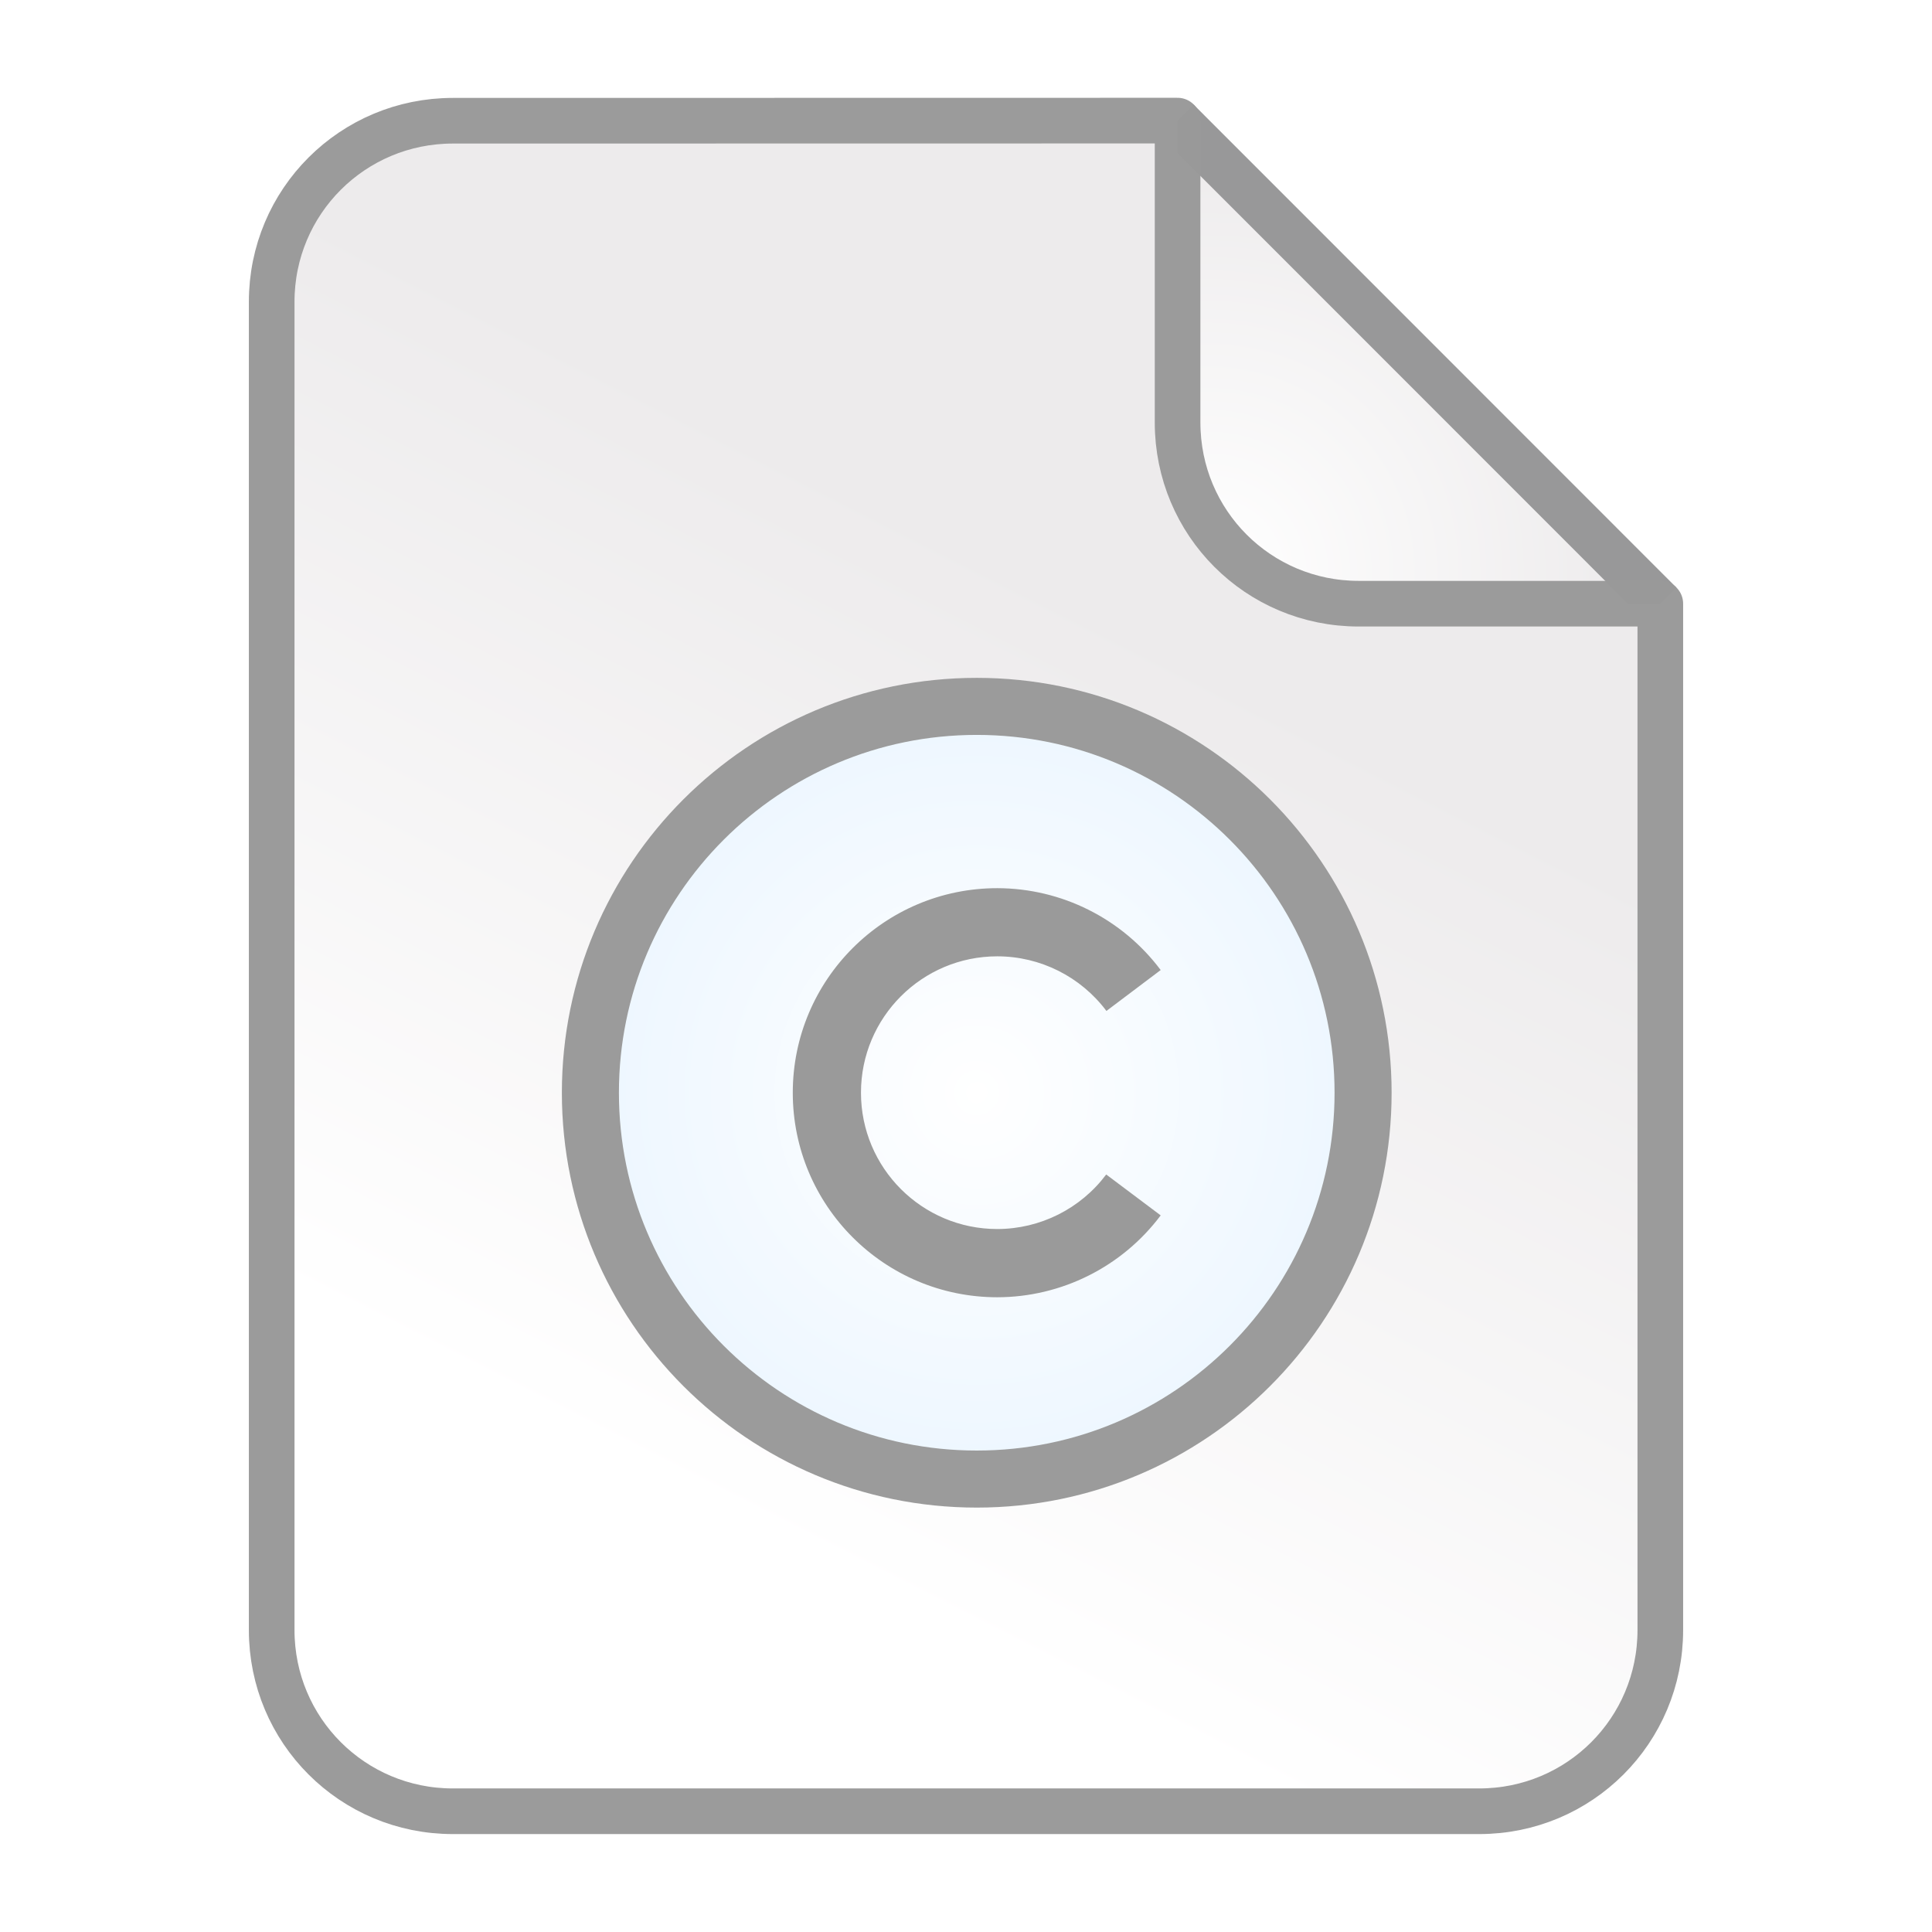
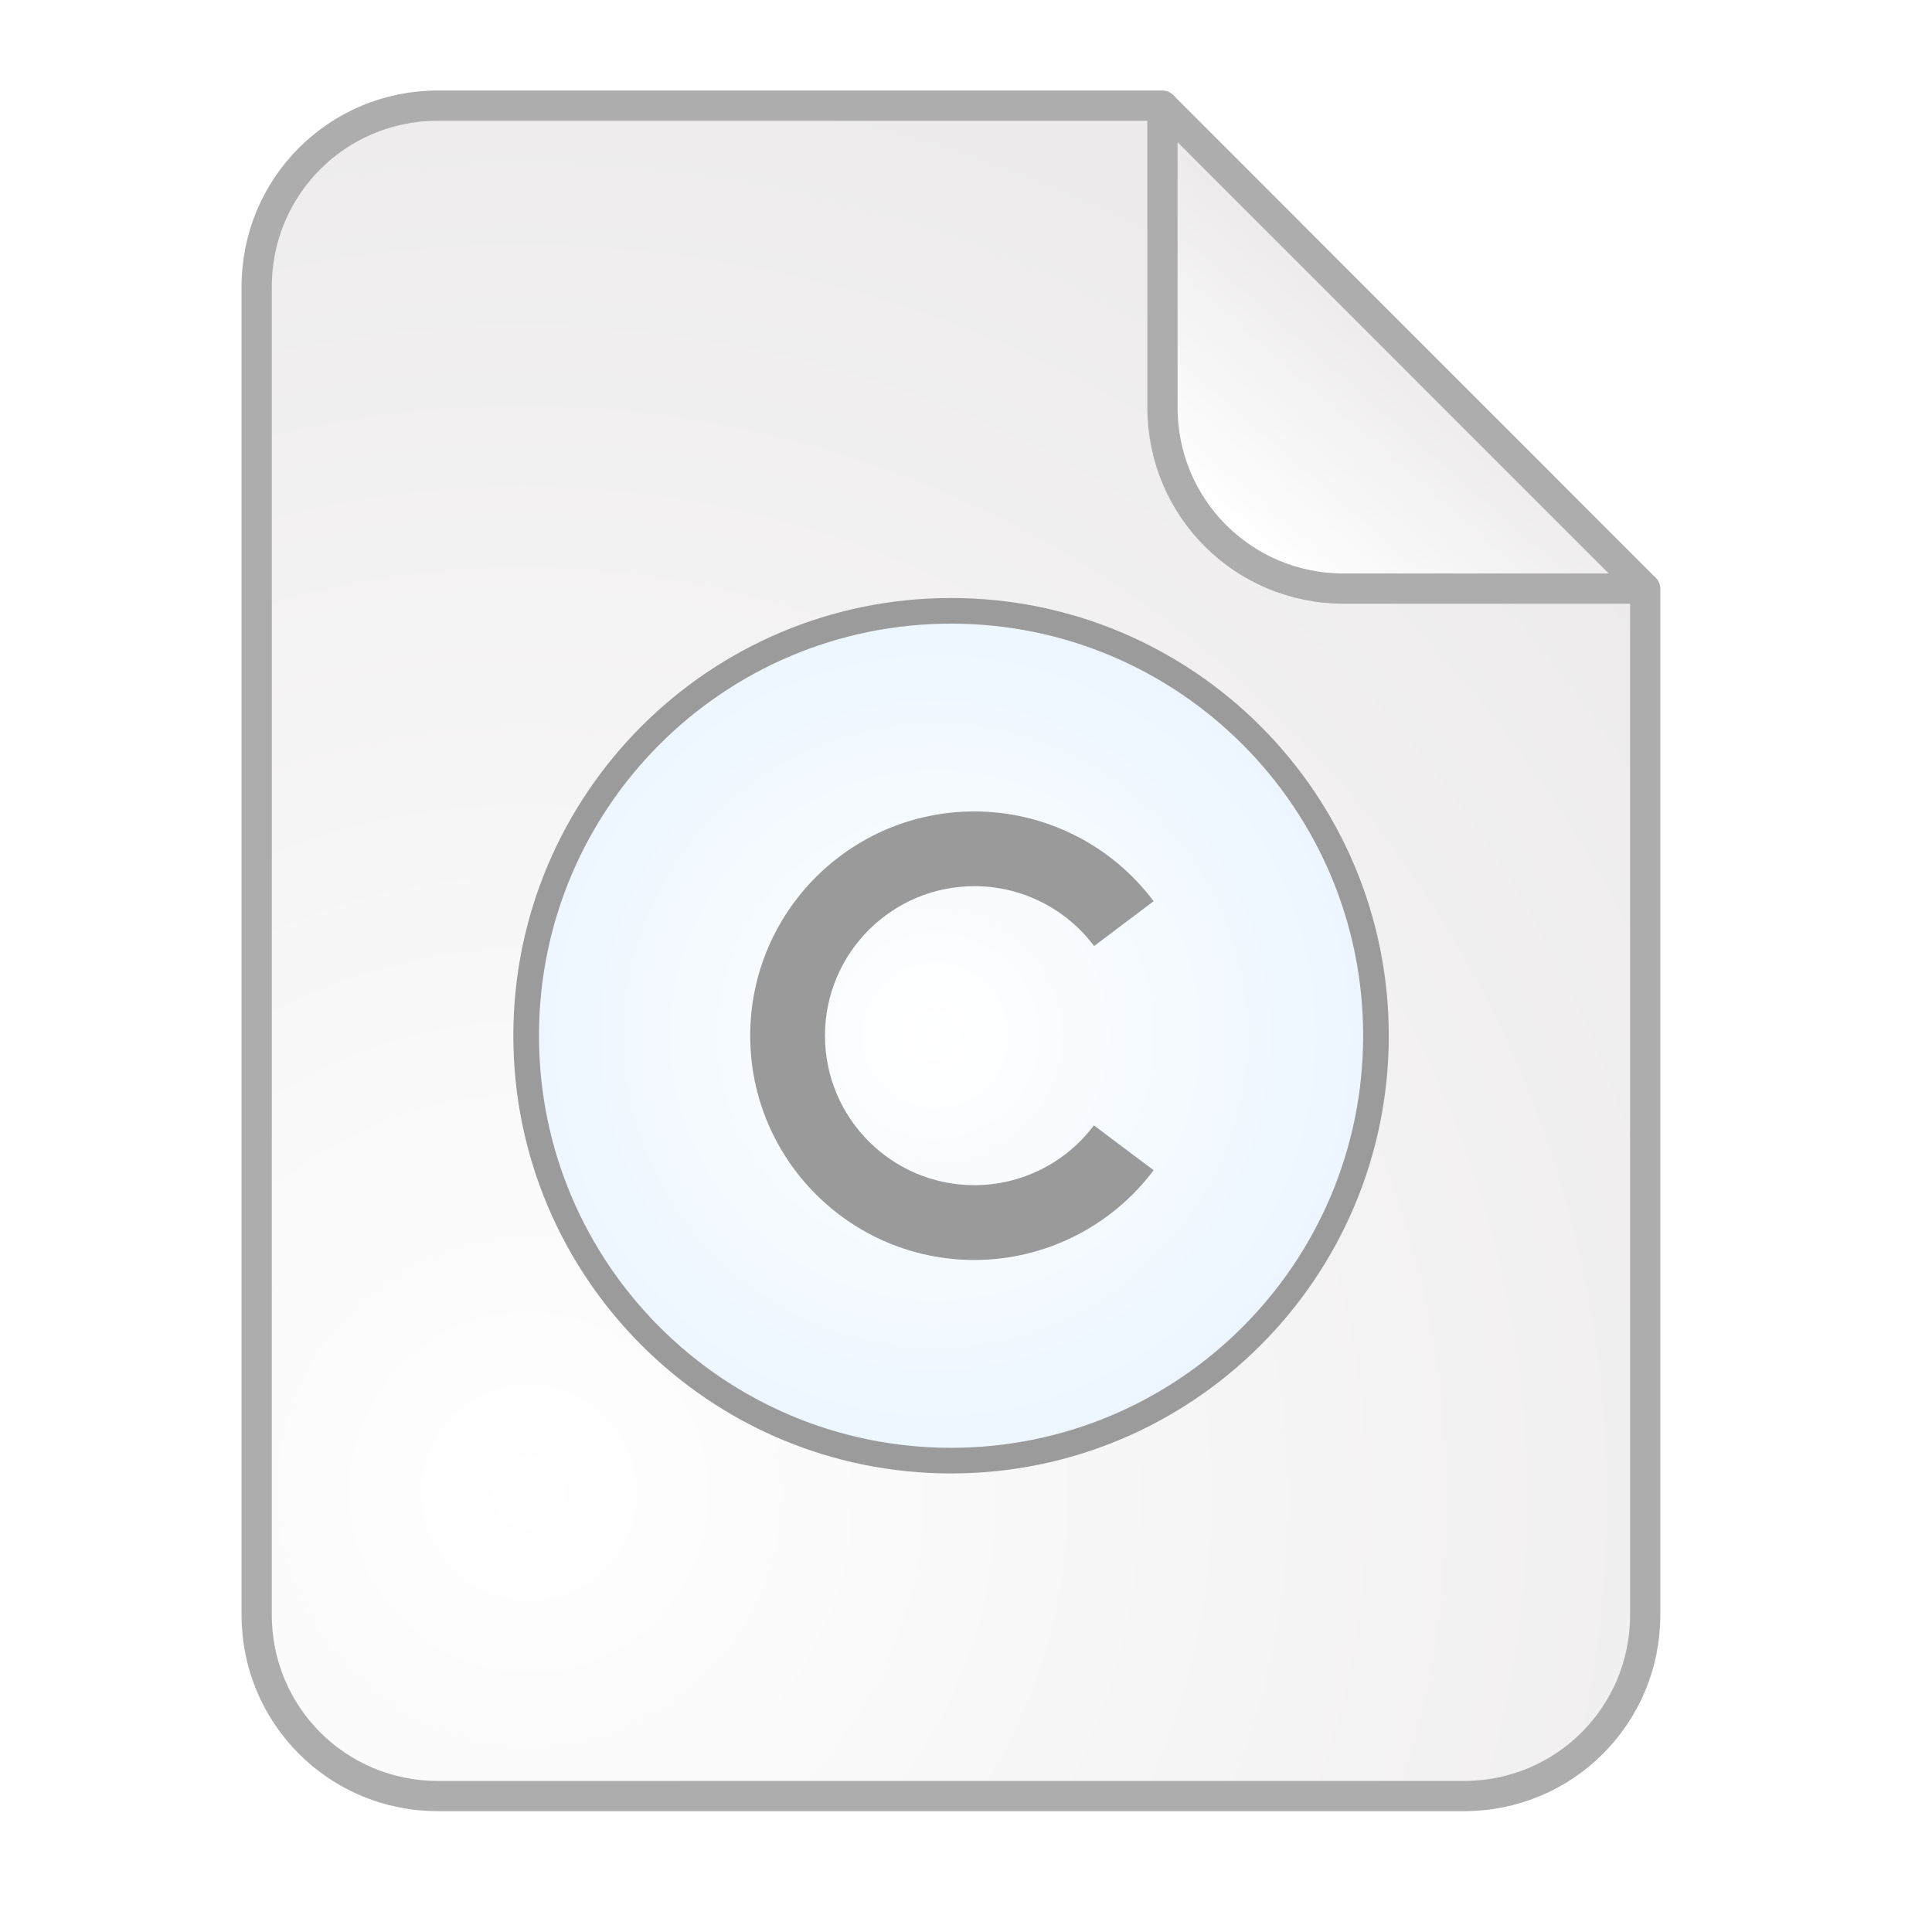
<svg xmlns="http://www.w3.org/2000/svg" xmlns:xlink="http://www.w3.org/1999/xlink" width="128" height="128" viewBox="0 0 33.867 33.867" version="1.1" id="svg2634">
  <defs id="defs2628">
-     <linearGradient id="linearGradient902">
-       <stop id="stop898" offset="0" style="stop-color:#ffffff;stop-opacity:1" />
-       <stop id="stop900" offset="1" style="stop-color:#e3dbdb;stop-opacity:1" />
-     </linearGradient>
    <linearGradient id="linearGradient15413">
      <stop id="stop15409" offset="0" style="stop-color:#ffffff;stop-opacity:1" />
      <stop id="stop15411" offset="1" style="stop-color:#ecf6ff;stop-opacity:1" />
    </linearGradient>
    <linearGradient gradientTransform="matrix(0.2645833,0,0,0.2645833,83.1508,137.5565)" xlink:href="#linearGradient6044" id="linearGradient6056" x1="82" y1="30" x2="-68.742" y2="262.239" gradientUnits="userSpaceOnUse" />
    <linearGradient id="linearGradient6044">
      <stop style="stop-color:#ffffff;stop-opacity:1" offset="0" id="stop6040" />
      <stop style="stop-color:#c9e4ff;stop-opacity:1" offset="1" id="stop6042" />
    </linearGradient>
-     <linearGradient xlink:href="#linearGradient6044" id="linearGradient68" gradientUnits="userSpaceOnUse" gradientTransform="matrix(0.2750733,0,0,0.2750733,109.6321,133.8365)" x1="82" y1="30" x2="-68.742" y2="262.239" />
    <linearGradient xlink:href="#linearGradient6044" id="linearGradient918" gradientUnits="userSpaceOnUse" gradientTransform="matrix(0.2750733,0,0,0.2750733,109.6321,133.8365)" x1="82" y1="30" x2="-68.742" y2="262.239" />
    <linearGradient xlink:href="#linearGradient15413" id="linearGradient15407" x1="95.028" y1="84.356" x2="71.876" y2="113.655" gradientUnits="userSpaceOnUse" />
-     <radialGradient xlink:href="#linearGradient902" id="radialGradient1815" gradientUnits="userSpaceOnUse" gradientTransform="matrix(1.938601,-0.4124931,0.4162354,1.956188,-35.3193,-181.9233)" cx="18.282" cy="111.009" fx="18.282" fy="111.009" r="6.35" />
-     <linearGradient xlink:href="#linearGradient3178" id="linearGradient2905" gradientUnits="userSpaceOnUse" gradientTransform="translate(-27.78125,53.97501)" x1="75.865" y1="-26.118" x2="79.769" y2="-33.78" />
+     <radialGradient xlink:href="#linearGradient3178" id="radialGradient4239" gradientUnits="userSpaceOnUse" gradientTransform="matrix(1.938601,-0.4124931,0.4162354,1.956188,-7.538052,-235.8983)" cx="18.282" cy="111.009" fx="18.282" fy="111.009" r="6.35" />
+     <linearGradient xlink:href="#linearGradient3178" id="linearGradient5179" x1="80.318" y1="-34.653" x2="81.78" y2="-36.33" gradientUnits="userSpaceOnUse" />
+     <linearGradient xlink:href="#linearGradient15413" id="linearGradient977" gradientUnits="userSpaceOnUse" x1="123.291" y1="141.457" x2="140.7" y2="141.457" />
+     <linearGradient id="linearGradient1040">
+       <stop id="stop1036" offset="0" style="stop-color:#ffdd9c;stop-opacity:1" />
+       <stop id="stop1038" offset="1" style="stop-color:#ffff9c;stop-opacity:1" />
+     </linearGradient>
+     <linearGradient xlink:href="#linearGradient1040" id="linearGradient972" x1="86.244" y1="-46.876" x2="89.258" y2="-53.727" gradientUnits="userSpaceOnUse" gradientTransform="matrix(0.6641745,0,0,0.6641745,16.70847,2.20906)" />
+     <radialGradient xlink:href="#linearGradient15413" id="radialGradient36302-7" cx="91.077" cy="-48.847" fx="91.077" fy="-48.847" r="6.346" gradientUnits="userSpaceOnUse" gradientTransform="matrix(0.5715326,0,0,0.5715326,25.78242,-2.628257)" />
    <linearGradient id="linearGradient3178">
-       <stop id="stop3174" offset="0" style="stop-color:#ffffff;stop-opacity:1" />
-       <stop id="stop3176" offset="1" style="stop-color:#edebec;stop-opacity:1" />
+       <stop style="stop-color:#ffffff;stop-opacity:1" offset="0" id="stop3174" />
+       <stop style="stop-color:#edebec;stop-opacity:1" offset="1" id="stop3176" />
    </linearGradient>
-     <linearGradient xlink:href="#linearGradient1040" id="linearGradient1817" gradientUnits="userSpaceOnUse" x1="123.291" y1="141.457" x2="140.7" y2="141.457" />
-     <linearGradient id="linearGradient1040">
-       <stop style="stop-color:#ffdd9c;stop-opacity:1" offset="0" id="stop1036" />
-       <stop style="stop-color:#ffff9c;stop-opacity:1" offset="1" id="stop1038" />
+     <linearGradient id="linearGradient8385-3">
+       <stop id="stop8387-0" style="stop-color:#000000;stop-opacity:1" offset="0" />
+       <stop id="stop8389-4" style="stop-color:#ffffff;stop-opacity:1" offset="1" />
    </linearGradient>
-     <radialGradient xlink:href="#linearGradient3178" id="radialGradient2903" gradientUnits="userSpaceOnUse" gradientTransform="matrix(1.862228,-0.1366137,0.1372704,1.87118,-4.073895,-131.5232)" cx="24.122" cy="82.473" fx="24.122" fy="82.473" r="2.038" />
-     <radialGradient xlink:href="#linearGradient15413" id="radialGradient36302" cx="91.077" cy="-48.847" fx="91.077" fy="-48.847" r="6.346" gradientUnits="userSpaceOnUse" />
+     <linearGradient x1="-553.27" y1="525.908" x2="-666.116" y2="413.045" id="linearGradient3002-4-0" xlink:href="#linearGradient8385-3" gradientUnits="userSpaceOnUse" gradientTransform="matrix(0.99884,0,0,0.998699,689.0077,-388.8438)" />
+     <linearGradient id="linearGradient1462">
+       <stop id="stop1458" style="stop-color:#000000;stop-opacity:1" offset="0" />
+       <stop id="stop1460" style="stop-color:#000000;stop-opacity:1" offset="1" />
+     </linearGradient>
+     <linearGradient y2="141.457" x2="140.7" y1="141.457" x1="123.291" gradientUnits="userSpaceOnUse" id="linearGradient4237" xlink:href="#linearGradient1808-2" />
+     <linearGradient id="linearGradient1808-2">
+       <stop style="stop-color:#ffffff;stop-opacity:1" offset="0" id="stop1804-5" />
+       <stop style="stop-color:#ccccff;stop-opacity:0.51" offset="1" id="stop1806-4" />
+     </linearGradient>
+     <radialGradient gradientTransform="matrix(0.5715326,0,0,0.5715326,25.78242,-2.628257)" gradientUnits="userSpaceOnUse" r="6.346" fy="-48.847" fx="91.077" cy="-48.847" cx="91.077" id="radialGradient36302-7-6" xlink:href="#linearGradient15413" />
+     <linearGradient gradientTransform="matrix(0.99884,0,0,0.998699,689.0077,-388.8438)" gradientUnits="userSpaceOnUse" xlink:href="#linearGradient1462" id="linearGradient3002-4-0-0" y2="413.045" x2="-666.116" y1="525.908" x1="-553.27" />
+     <radialGradient gradientTransform="matrix(0.5715326,0,0,0.5715326,25.78242,-2.628257)" gradientUnits="userSpaceOnUse" r="6.346" fy="-48.847" fx="91.077" cy="-48.847" cx="91.077" id="radialGradient36302-7-7" xlink:href="#linearGradient15413" />
+     <radialGradient gradientUnits="userSpaceOnUse" r="6.346" fy="-48.847" fx="91.077" cy="-48.847" cx="91.077" id="radialGradient36302" xlink:href="#linearGradient15413" gradientTransform="matrix(0.5539086,0,0,0.5539086,27.38757,-3.489144)" />
+     <radialGradient gradientTransform="matrix(0.5715326,0,0,0.5715326,25.78242,-2.628257)" gradientUnits="userSpaceOnUse" r="6.346" fy="-48.847" fx="91.077" cy="-48.847" cx="91.077" id="radialGradient36302-7-3" xlink:href="#linearGradient15413" />
+     <radialGradient r="6.346" fy="-48.847" fx="91.077" cy="-48.847" cx="91.077" gradientTransform="matrix(0.5715326,0,0,0.5715326,30.11848,-1.746015)" gradientUnits="userSpaceOnUse" id="radialGradient1055-4" xlink:href="#linearGradient15413" />
+     <radialGradient gradientTransform="matrix(0.5715326,0,0,0.5715326,25.78242,-2.628257)" gradientUnits="userSpaceOnUse" r="6.346" fy="-48.847" fx="91.077" cy="-48.847" cx="91.077" id="radialGradient36302-7-4" xlink:href="#linearGradient15413" />
+     <radialGradient xlink:href="#linearGradient15413" id="radialGradient36302-7-6-6" cx="91.077" cy="-48.847" fx="91.077" fy="-48.847" r="6.346" gradientUnits="userSpaceOnUse" gradientTransform="matrix(0.5715326,0,0,0.5715326,25.78242,-2.628257)" />
+     <radialGradient xlink:href="#linearGradient15413" id="radialGradient36302-7-7-6" cx="91.077" cy="-48.847" fx="91.077" fy="-48.847" r="6.346" gradientUnits="userSpaceOnUse" gradientTransform="matrix(0.5715326,0,0,0.5715326,25.78242,-2.628257)" />
+     <radialGradient gradientTransform="matrix(0.5539086,0,0,0.5539086,27.38757,-3.489144)" xlink:href="#linearGradient15413" id="radialGradient36302-2" cx="91.077" cy="-48.847" fx="91.077" fy="-48.847" r="6.346" gradientUnits="userSpaceOnUse" />
+     <radialGradient gradientTransform="matrix(0.5715326,0,0,0.5715326,25.78242,-2.628257)" gradientUnits="userSpaceOnUse" r="6.346" fy="-48.847" fx="91.077" cy="-48.847" cx="91.077" id="radialGradient36302-7-9" xlink:href="#linearGradient15413" />
+     <radialGradient gradientTransform="matrix(0.5715326,0,0,0.5715326,25.78242,-2.628257)" gradientUnits="userSpaceOnUse" r="6.346" fy="-48.847" fx="91.077" cy="-48.847" cx="91.077" id="radialGradient36302-7-1" xlink:href="#linearGradient15413" />
+     <linearGradient xlink:href="#linearGradient1373" id="linearGradient1403" gradientUnits="userSpaceOnUse" gradientTransform="matrix(0.02378999,-0.00245374,0.00245374,0.02378999,47.71954,-31.21626)" x1="1142.588" y1="62.713" x2="1280.895" y2="200.874" />
+     <linearGradient id="linearGradient1373">
+       <stop style="stop-color:#343434;stop-opacity:1" offset="0" id="stop1369" />
+       <stop style="stop-color:#4d4d4d;stop-opacity:1" offset="1" id="stop1371" />
+     </linearGradient>
+     <linearGradient xlink:href="#linearGradient4663-8-4" id="linearGradient1405" gradientUnits="userSpaceOnUse" x1="1327.594" y1="230.862" x2="1324.91" y2="89.862" gradientTransform="matrix(2.6597682e-4,0.02391472,0.02391472,-2.6597682e-4,73.58915,-60.38333)" />
+     <linearGradient id="linearGradient4663-8-4">
+       <stop id="stop4665-6-3" style="stop-color:#5596ea;stop-opacity:1" offset="0" />
+       <stop id="stop4667-8-0" style="stop-color:#5596ea;stop-opacity:0" offset="1" />
+     </linearGradient>
+     <radialGradient gradientTransform="matrix(0.5598317,0,0,0.5598317,26.77498,-3.126685)" gradientUnits="userSpaceOnUse" r="6.346" fy="-48.847" fx="91.077" cy="-48.847" cx="91.077" id="radialGradient36302-7-0" xlink:href="#linearGradient15413" />
+     <radialGradient xlink:href="#linearGradient15413" id="radialGradient4732" cx="77.709" cy="-30.548" fx="77.709" fy="-30.548" r="3.571" gradientUnits="userSpaceOnUse" />
  </defs>
  <g id="layer1" transform="translate(-82.55,-136.1333)">
    <g id="g849">
      <g id="g4250" transform="matrix(2,0,0,2,-56.03907,215.1337)">
-         <g id="g1811" transform="translate(27.72678,-53.97501)">
-           <g id="g963">
-             <path style="opacity:1;fill:url(#radialGradient2903);fill-opacity:1;stroke:none;stroke-width:0.529;stroke-linecap:round;stroke-linejoin:round;stroke-miterlimit:4;stroke-dasharray:none;stroke-opacity:1" d="m 55.965,19.766 -4.077,-4.078 v 2.491 c 0,0.879 0.708,1.587 1.588,1.587 z" id="path1768-4" />
-             <path transform="matrix(0.2645833,0,0,0.2645833,19.08011,-19.7772)" style="fill:url(#linearGradient1817);fill-opacity:1;stroke:#989899;stroke-width:1.512;stroke-linecap:butt;stroke-linejoin:miter;stroke-miterlimit:4;stroke-dasharray:none;stroke-opacity:1" d="m 123.999,133.456 c 5.372,5.374 10.663,10.667 15.994,16" id="path1809-4" />
-             <path id="path4200" d="m 45.537,15.533 c -0.879,0 -1.588,0.708 -1.588,1.587 v 11.642 c 0,0.879 0.708,1.588 1.588,1.588 h 8.996 c 0.879,0 1.587,-0.708 1.587,-1.588 v -8.996 h -2.644 c -0.879,0 -1.587,-0.708 -1.587,-1.588 v -2.646 z" style="opacity:1;fill:url(#linearGradient2905);fill-opacity:1;stroke:#999999;stroke-width:0.4;stroke-linecap:round;stroke-linejoin:round;stroke-miterlimit:4;stroke-dasharray:none;stroke-opacity:0.98" />
+         <g id="g975" transform="matrix(1.000001,0,0,0.9999985,-0.1868046,-0.1323374)">
+           <path id="path1999" d="m 83.824,-34.286 -4.077,-4.078 v 2.491 c 0,0.879 0.708,1.587 1.587,1.587 z" style="opacity:1;fill:url(#linearGradient5179);fill-opacity:1.0;stroke:none;stroke-width:0.529;stroke-linecap:round;stroke-linejoin:round;stroke-miterlimit:4;stroke-dasharray:none;stroke-opacity:1" />
+           <path transform="matrix(0.2645833,0,0,0.2645833,46.86136,-73.7522)" style="fill:url(#linearGradient977);fill-opacity:1;stroke:#aeadad;stroke-width:1;stroke-linecap:butt;stroke-linejoin:miter;stroke-miterlimit:4;stroke-dasharray:none;stroke-opacity:1" d="m 123.999,133.456 c 5.372,5.374 10.663,10.667 15.994,16" id="path4196" />
+           <path style="opacity:1;fill:url(#radialGradient4239);fill-opacity:1;stroke:#aeadad;stroke-width:0.265;stroke-linecap:round;stroke-linejoin:round;stroke-miterlimit:4;stroke-dasharray:none;stroke-opacity:1" d="m 73.318,-38.442 c -0.879,0 -1.587,0.708 -1.587,1.587 v 11.642 c 0,0.879 0.708,1.587 1.587,1.587 h 8.996 c 0.879,0 1.587,-0.708 1.587,-1.587 v -8.996 h -2.644 c -0.879,0 -1.587,-0.708 -1.587,-1.587 v -2.646 z" id="path4200" />
+         </g>
+         <g id="g1634" transform="matrix(0.01434823,0,0,0.01434823,79.02739,-22.23972)" style="fill:#338000;fill-opacity:1;stroke:#9b9b9b;stroke-width:0.853;stroke-miterlimit:4;stroke-dasharray:none;stroke-opacity:1">
+           <g id="g1632" transform="matrix(1.164578,0,0,1.164578,838.3496,-898.9645)" style="fill:#338000;fill-opacity:1;stroke:#9b9b9b;stroke-width:0.733;stroke-miterlimit:4;stroke-dasharray:none;stroke-opacity:1" />
+         </g>
+         <g transform="matrix(0.5,0,0,0.5,9.208213,-112.2512)" id="layer1-0" />
+         <g id="g4626" transform="matrix(1.074437,0,0,1.074437,-5.86327,2.399816)" style="fill:url(#radialGradient4732);stroke-width:0.209;stroke-miterlimit:4;stroke-dasharray:none;fill-opacity:1.0">
+           <g id="g1053" transform="matrix(1.00062,0,0,1.00062,-0.1750746,0.01671585)" style="fill:url(#radialGradient4732);stroke-width:0.209;stroke-miterlimit:4;stroke-dasharray:none;fill-opacity:1.0">
+             <circle r="3.464" cy="-30.546" cx="77.836" id="path6479-5" style="opacity:1;fill:url(#radialGradient4732);fill-opacity:1.0;fill-rule:nonzero;stroke:#9b9b9b;stroke-width:0.209;stroke-linecap:square;stroke-linejoin:miter;stroke-miterlimit:4;stroke-dasharray:none;stroke-opacity:1" />
          </g>
-           <g transform="matrix(0.7983352,0,0,0.7983352,-11.95927,47.87015)" id="g36292" style="stroke:#9b9b9b;stroke-width:0.626;stroke-miterlimit:4;stroke-dasharray:none;stroke-opacity:1">
-             <g id="g7173" transform="matrix(0.6998128,0,0,0.6998128,14.03489,4.349338)" style="stroke:#9b9b9b;stroke-width:0.895;stroke-miterlimit:4;stroke-dasharray:none;stroke-opacity:1">
-               <circle style="opacity:1;fill:url(#radialGradient36302);fill-opacity:1;fill-rule:nonzero;stroke:#9b9b9b;stroke-width:0.895;stroke-linecap:square;stroke-linejoin:miter;stroke-miterlimit:4;stroke-dasharray:none;stroke-opacity:1" id="path6479" cx="91.077" cy="-48.847" r="6.061" />
-             </g>
-           </g>
-           <g id="g1114-4" transform="matrix(0.9937261,0,0,0.9937261,-18.5354,0.9619481)" style="fill:#9a9a9a;fill-opacity:1">
-             <g id="g1170-7-4" transform="translate(0.133572,0.4066429)" style="fill:#9a9a9a;fill-opacity:1">
-               <g transform="matrix(0.3023959,0,0,0.3023959,43.89637,-8.368207)" id="g881-5-4" style="fill:#9a9a9a;fill-opacity:1">
-                 <path style="fill:#9a9a9a;fill-opacity:1;stroke-width:1.989" d="m 83.497,97.202 c -3.295,10e-7 -5.966,2.671 -5.966,5.966 6e-6,3.295 2.671,5.966 5.966,5.966 1.875,-0.003 3.64,-0.888 4.765,-2.388 l -1.589,-1.193 c -0.75,1 -1.926,1.589 -3.176,1.591 -2.197,0 -3.977,-1.781 -3.977,-3.977 2e-6,-2.197 1.781,-3.977 3.977,-3.977 1.252,4.66e-4 2.431,0.591 3.182,1.593 l 1.583,-1.193 C 87.137,98.089 85.372,97.205 83.497,97.202" id="path2-7" />
+         </g>
+         <g transform="matrix(0.5,0,0,0.5,44.42372,-116.9596)" id="layer1-8">
+           <g id="g849-9">
+             <g transform="matrix(2,0,0,2,-56.03907,215.1337)" id="g4250-0">
+               <g style="stroke-width:0.3;stroke-miterlimit:4;stroke-dasharray:none" transform="matrix(1.074096,0,0,1.074096,-5.571085,1.998833)" id="g4626-0" />
+               <g transform="matrix(0.5,0,0,0.5,24.31537,-104.1273)" id="layer1-02">
+                 <g id="g849-01">
+                   <g transform="matrix(2,0,0,2,-56.03907,215.1337)" id="g4250-96">
+                     <g transform="matrix(0.5,0,0,0.5,28.36004,-103.0708)" id="layer1-5">
+                       <g id="g849-3">
+                         <g transform="matrix(2,0,0,2,-56.03907,215.1337)" id="g4250-3">
+                           <g style="stroke-width:0.3;stroke-miterlimit:4;stroke-dasharray:none" transform="matrix(1.096523,0,0,1.096523,-28.61643,4.448948)" id="g4626-3">
+                             <g style="stroke:#9b9b9b;stroke-width:0.265;stroke-miterlimit:4;stroke-dasharray:none;stroke-opacity:1" id="g36292" transform="matrix(0.7983352,0,0,0.7983352,15.6818,-6.654921)" />
+                             <g style="fill:#9a9a9a;fill-opacity:1;stroke-width:0.266;stroke-miterlimit:4;stroke-dasharray:none" transform="matrix(0.9937261,0,0,0.9937261,16.34446,-53.56312)" id="g1114-4">
+                               <g style="fill:#9a9a9a;fill-opacity:1;stroke-width:0.266;stroke-miterlimit:4;stroke-dasharray:none" transform="translate(0.133572,0.4066429)" id="g1170-7-4">
+                                 <g style="fill:#9a9a9a;fill-opacity:1;stroke-width:0.88;stroke-miterlimit:4;stroke-dasharray:none" id="g881-5-4" transform="matrix(0.3023959,0,0,0.3023959,43.89637,-8.368207)">
+                                   <path id="path2-7" d="m 83.497,97.202 c -3.295,10e-7 -5.966,2.671 -5.966,5.966 6e-6,3.295 2.671,5.966 5.966,5.966 1.875,-0.003 3.64,-0.888 4.765,-2.388 l -1.589,-1.193 c -0.75,1 -1.926,1.589 -3.176,1.591 -2.197,0 -3.977,-1.781 -3.977,-3.977 2e-6,-2.197 1.781,-3.977 3.977,-3.977 1.252,4.66e-4 2.431,0.591 3.182,1.593 l 1.583,-1.193 C 87.137,98.089 85.372,97.205 83.497,97.202" style="fill:#9a9a9a;fill-opacity:1;stroke-width:0.88;stroke-miterlimit:4;stroke-dasharray:none" />
+                                 </g>
+                               </g>
+                             </g>
+                           </g>
+                         </g>
+                       </g>
+                     </g>
+                   </g>
+                 </g>
              </g>
            </g>
          </g>
        </g>
      </g>
    </g>
  </g>
</svg>
